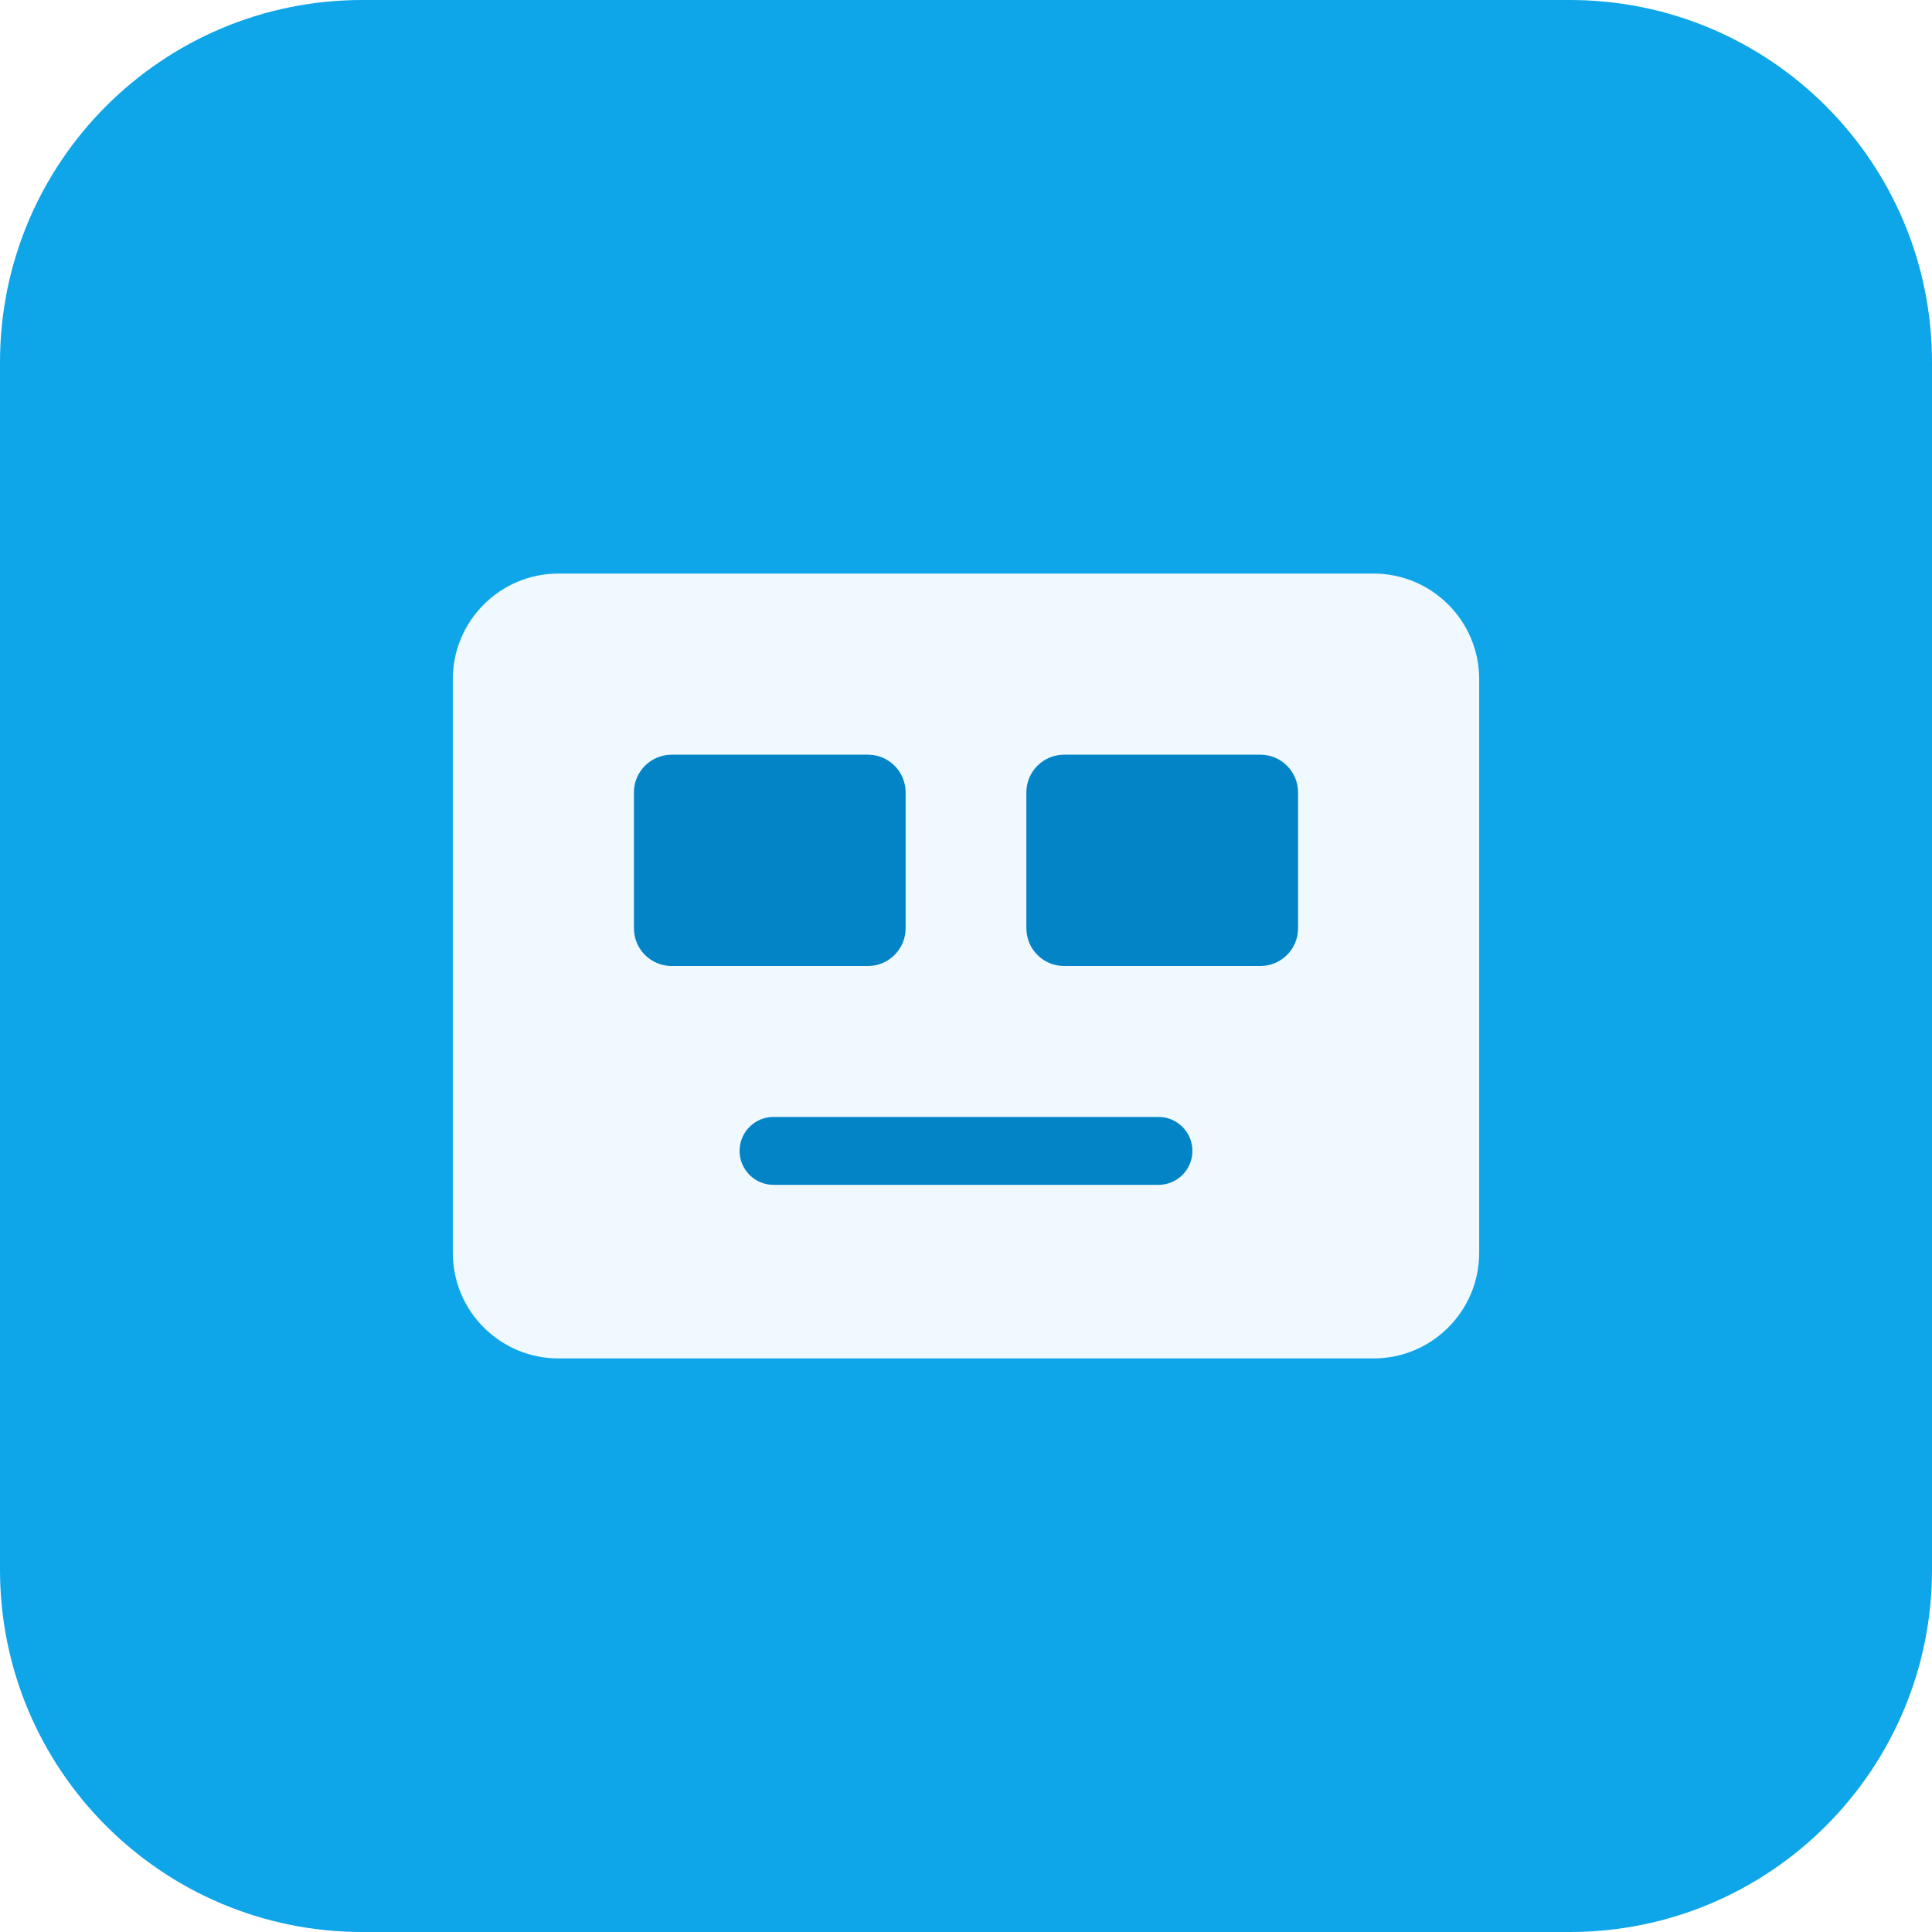
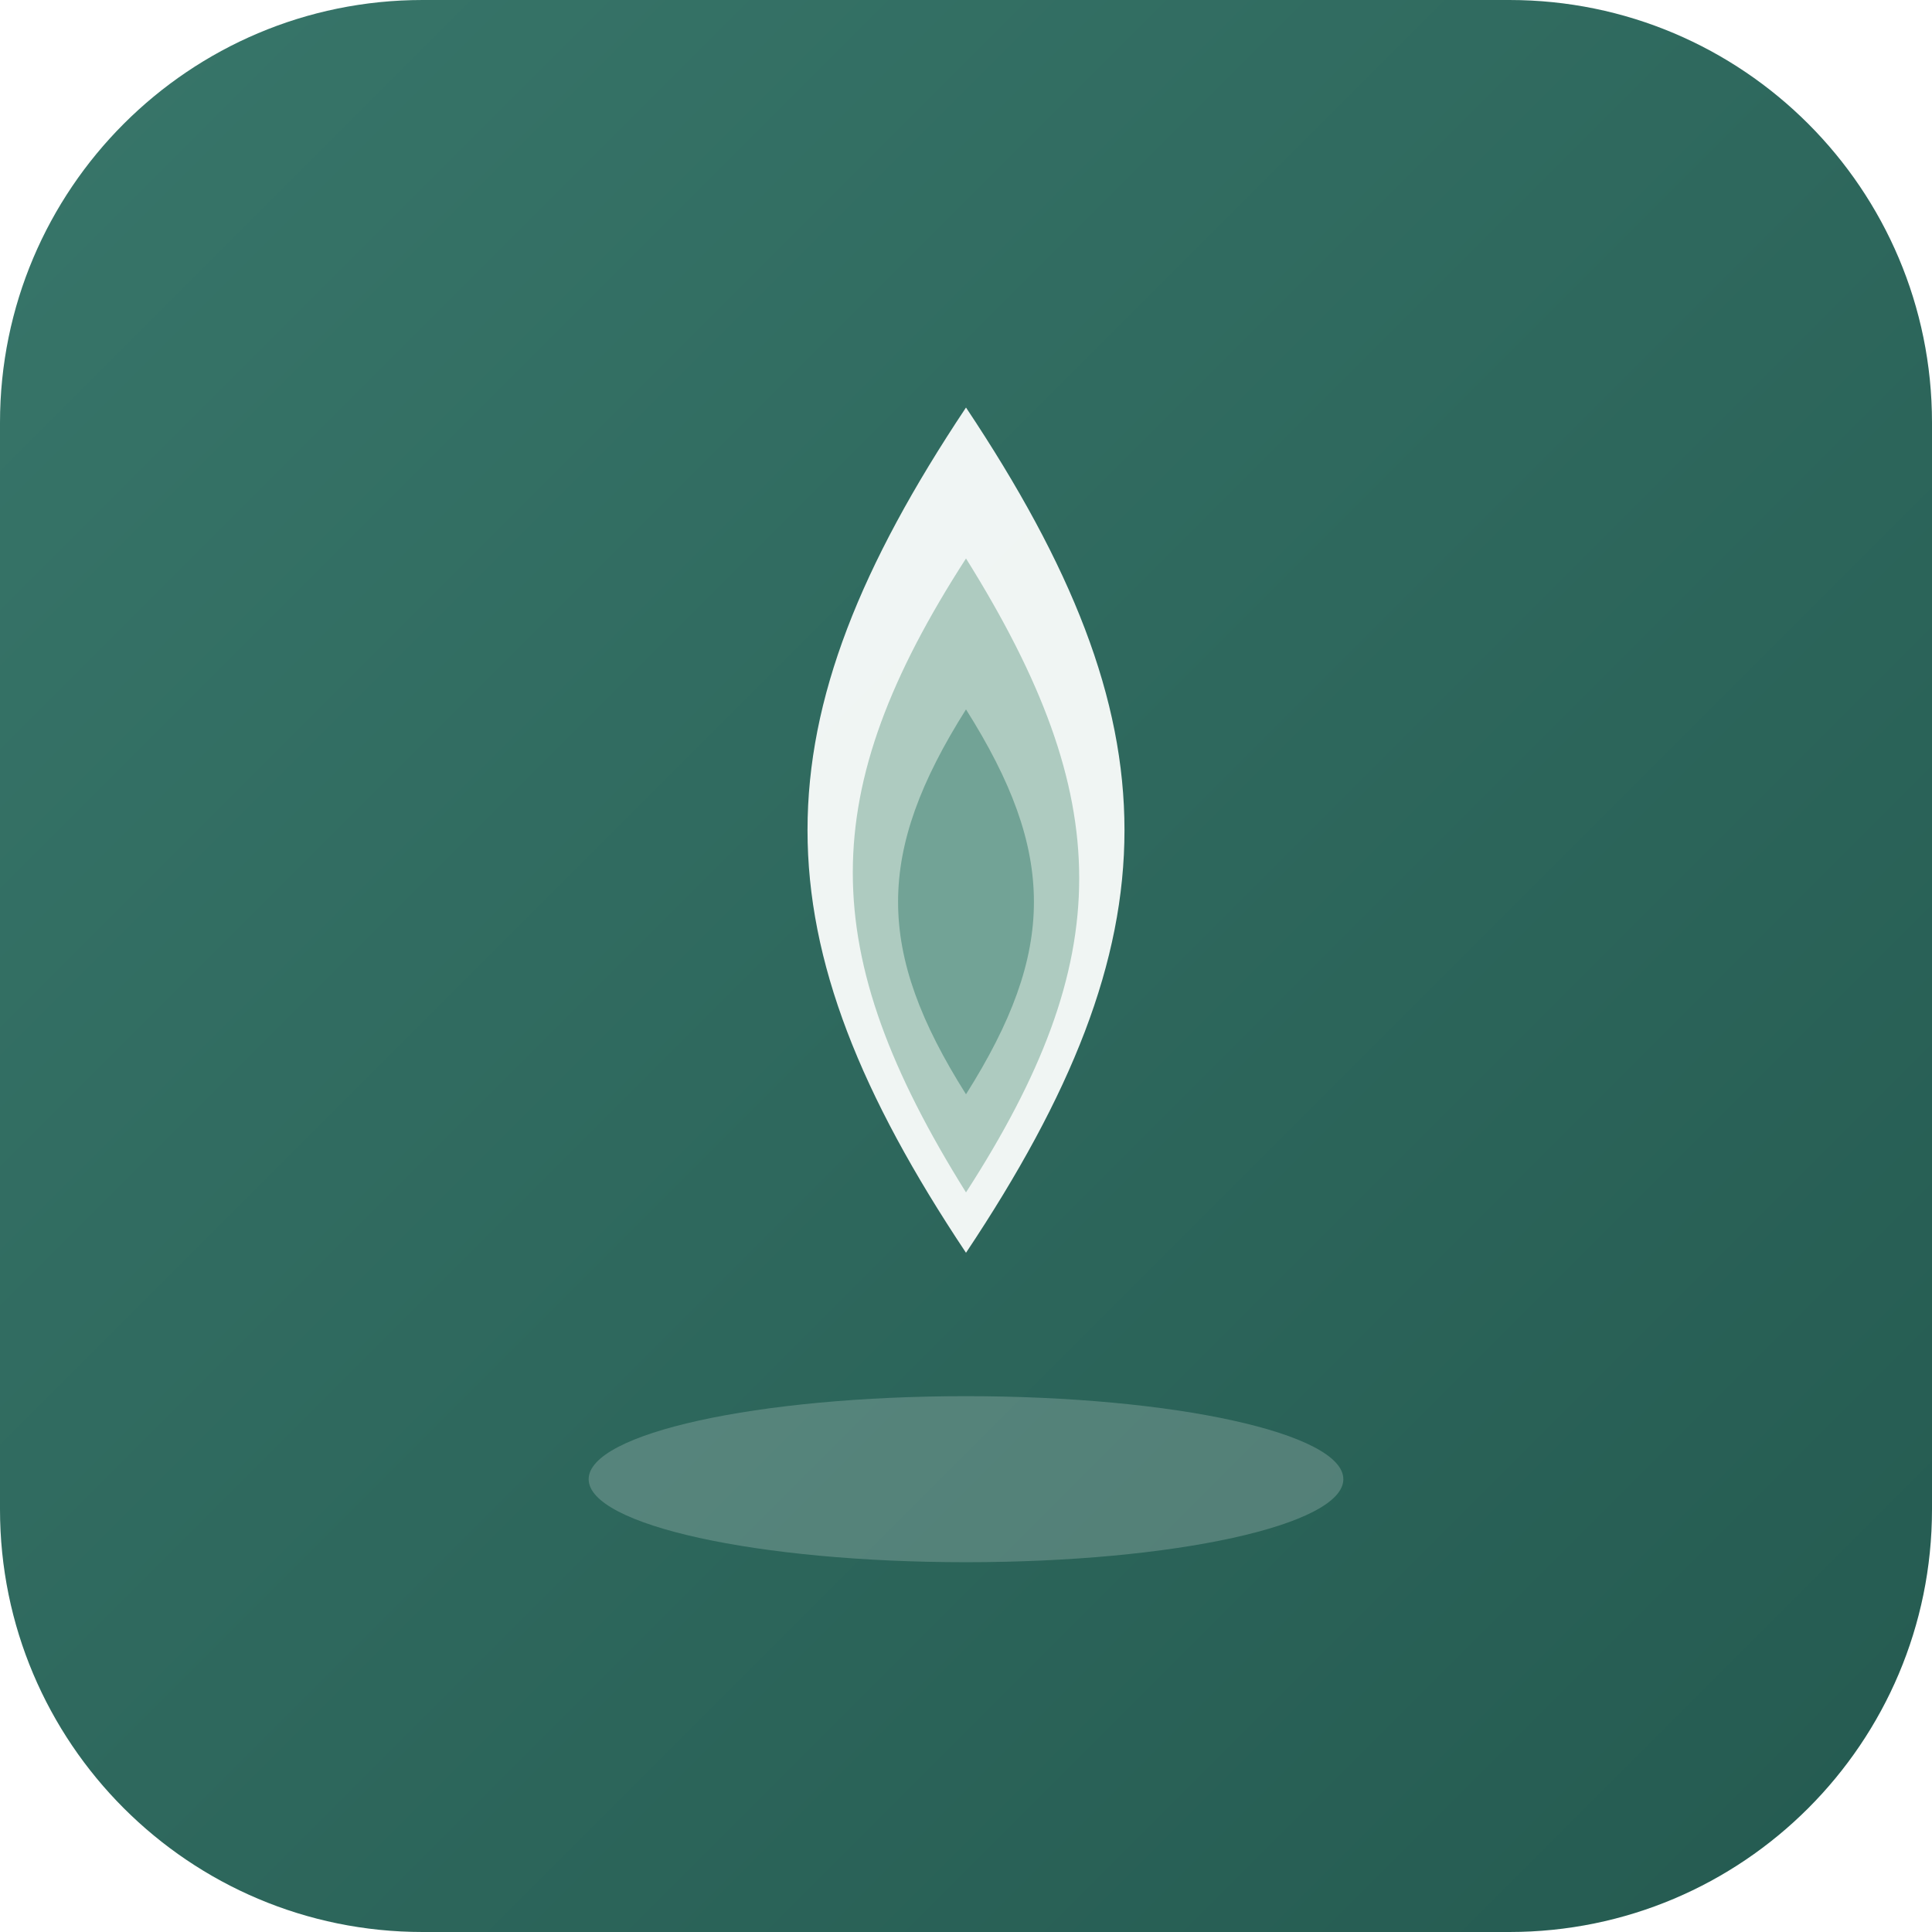
- <svg xmlns="http://www.w3.org/2000/svg" viewBox="0 0 512 512" role="img" aria-label="Salon Manager PRO">
-   <rect width="512" height="512" rx="96" fill="#0ea5e9" />
-   <rect x="120" y="152" width="272" height="208" rx="28" fill="#f0f9ff" />
-   <rect x="168" y="200" width="72" height="56" rx="10" fill="#0284c7" />
-   <rect x="272" y="200" width="72" height="56" rx="10" fill="#0284c7" />
-   <rect x="196" y="296" width="120" height="18" rx="9" fill="#0284c7" />
+ <svg xmlns="http://www.w3.org/2000/svg" viewBox="0 0 512 512" role="img" aria-label="Salon Manager PRO — lepota i wellness">
+   <defs>
+     <linearGradient id="bg" x1="0%" y1="0%" x2="100%" y2="100%">
+       <stop offset="0%" stop-color="#38766a" />
+       <stop offset="100%" stop-color="#245a50" />
+     </linearGradient>
+   </defs>
+   <rect width="512" height="512" rx="112" fill="url(#bg)" />
+   <path fill="#fafcfb" opacity="0.95" d="M256 108c-56 84-56 140 0 224 56-84 56-140 0-224z" />
+   <path fill="#a8c8bc" opacity="0.92" d="M256 148c-40 62-40 104 0 168 40-62 40-104 0-168z" />
+   <path fill="#6a9e90" opacity="0.88" d="M256 188c-24 38-24 64 0 102 24-38 24-64 0-102z" />
+   <ellipse cx="256" cy="392" rx="100" ry="22" fill="#fafcfb" opacity="0.2" />
</svg>
